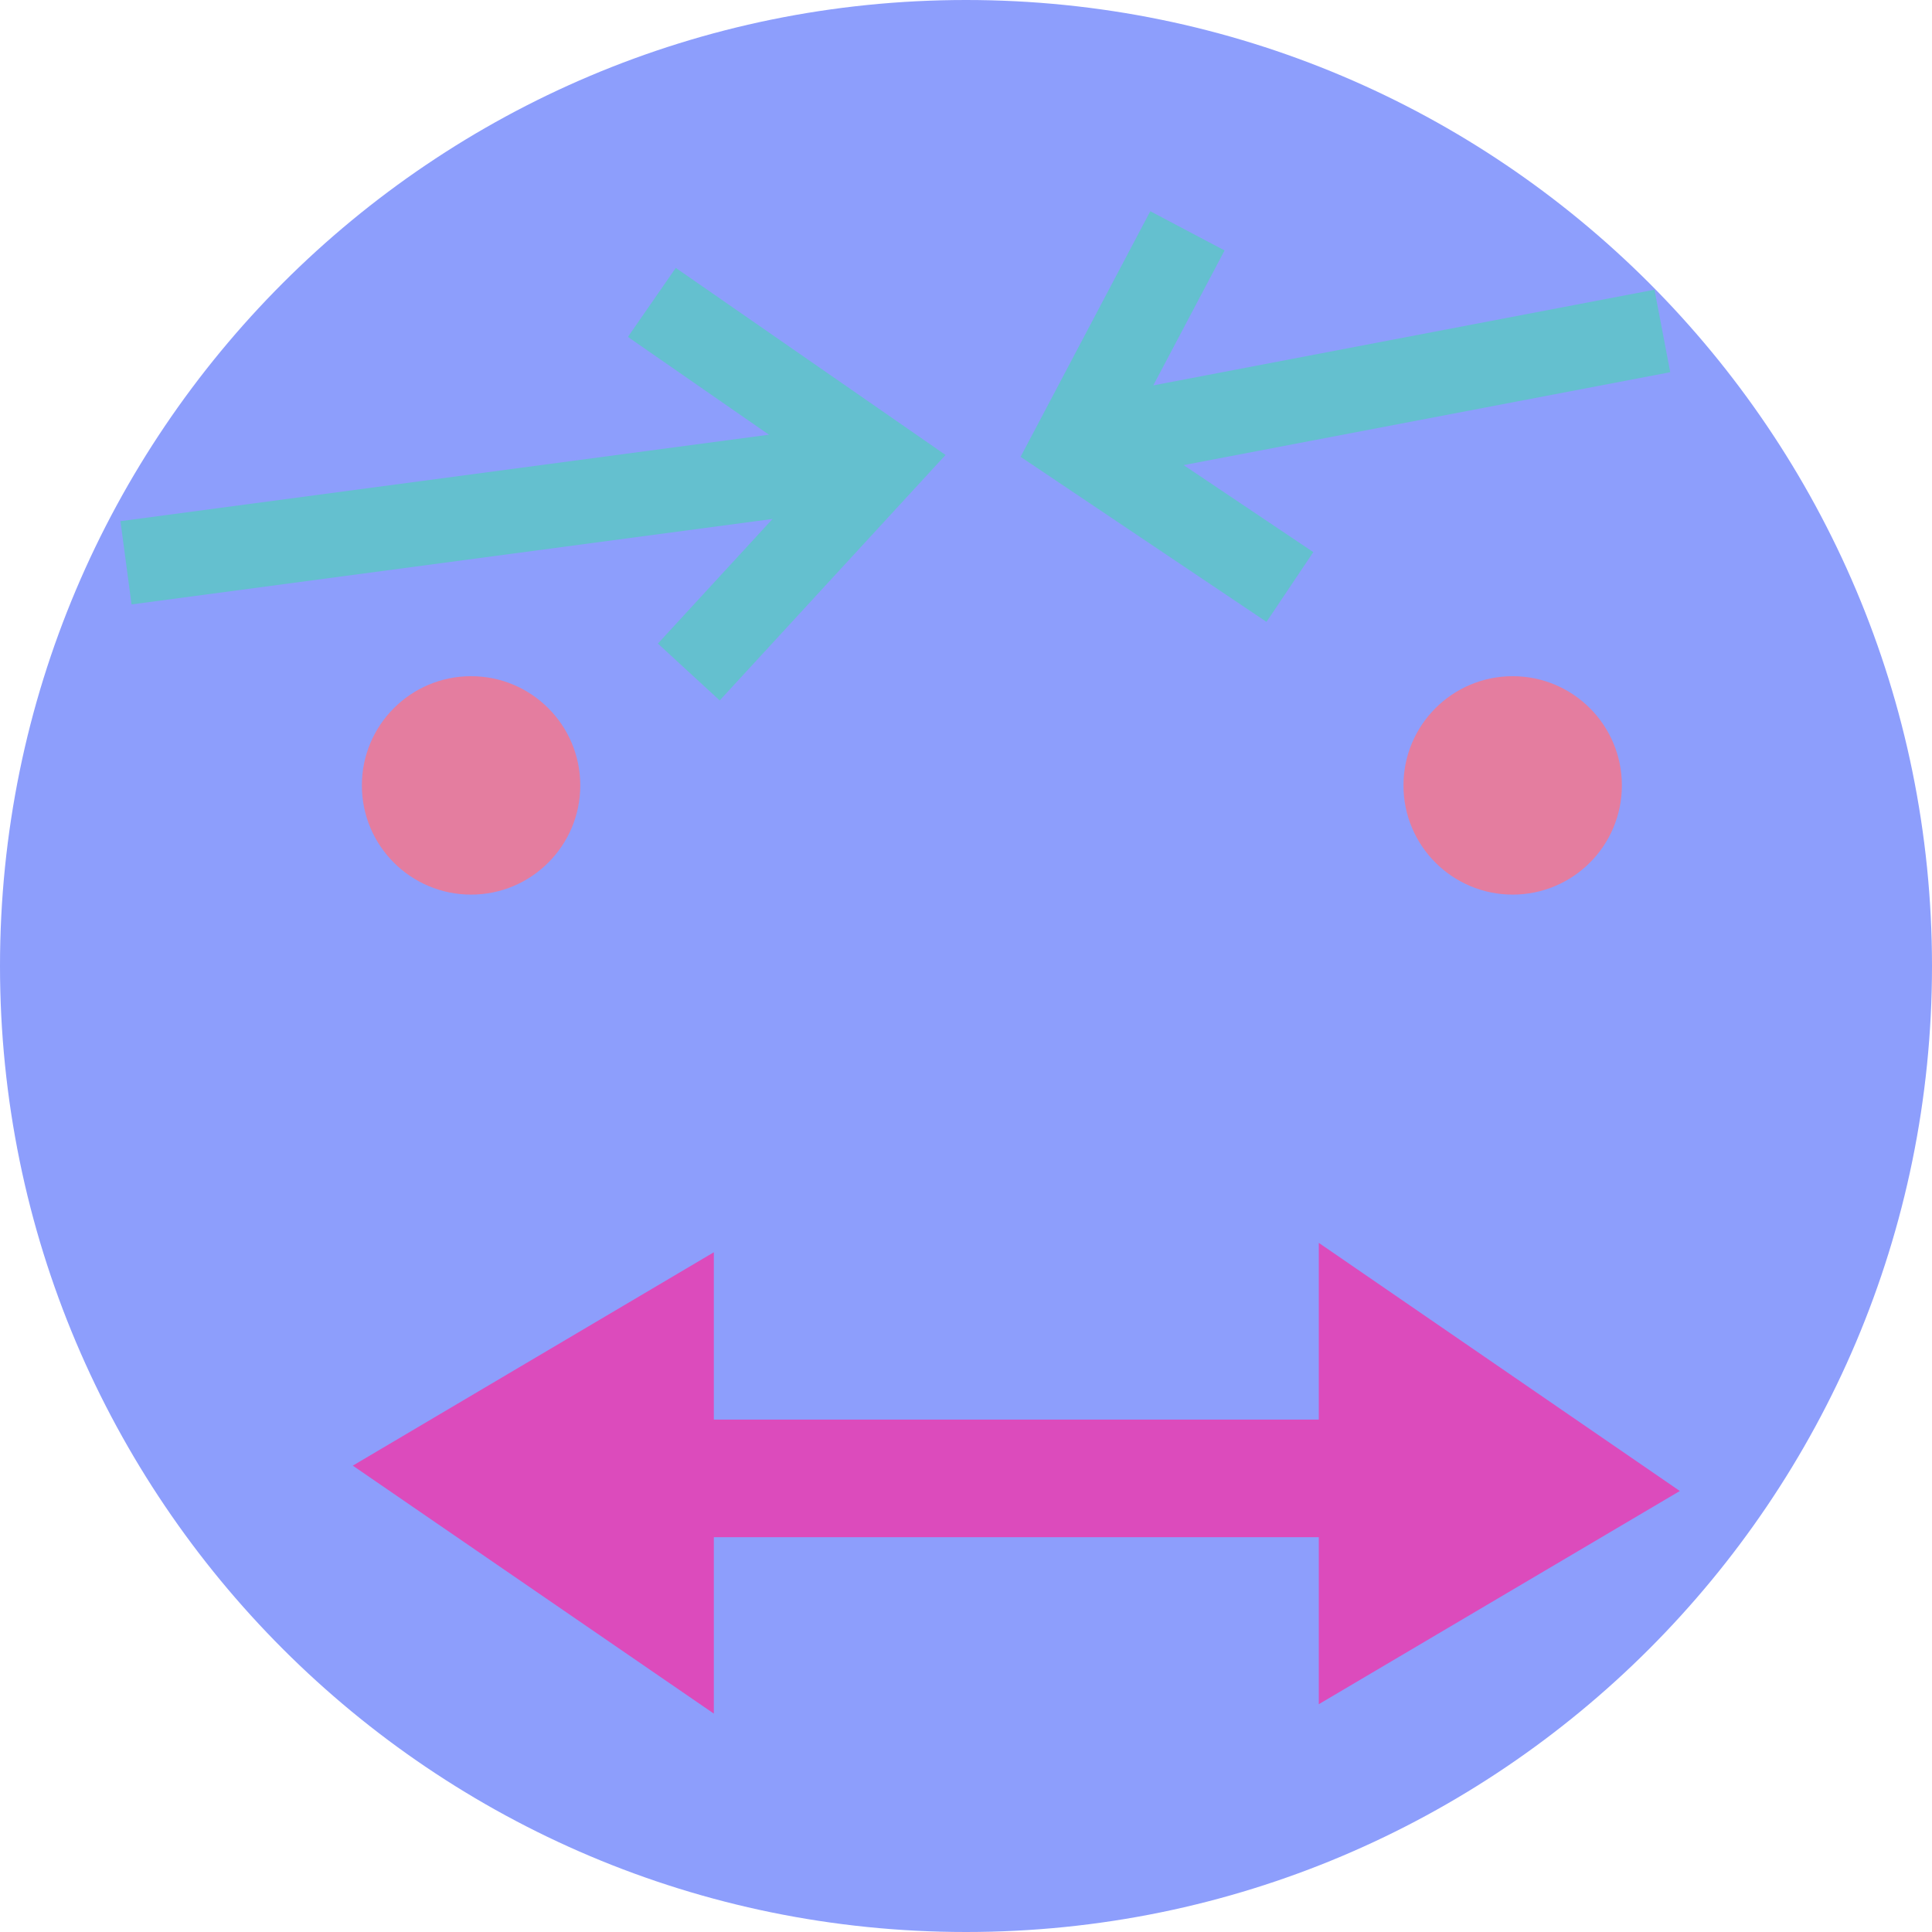
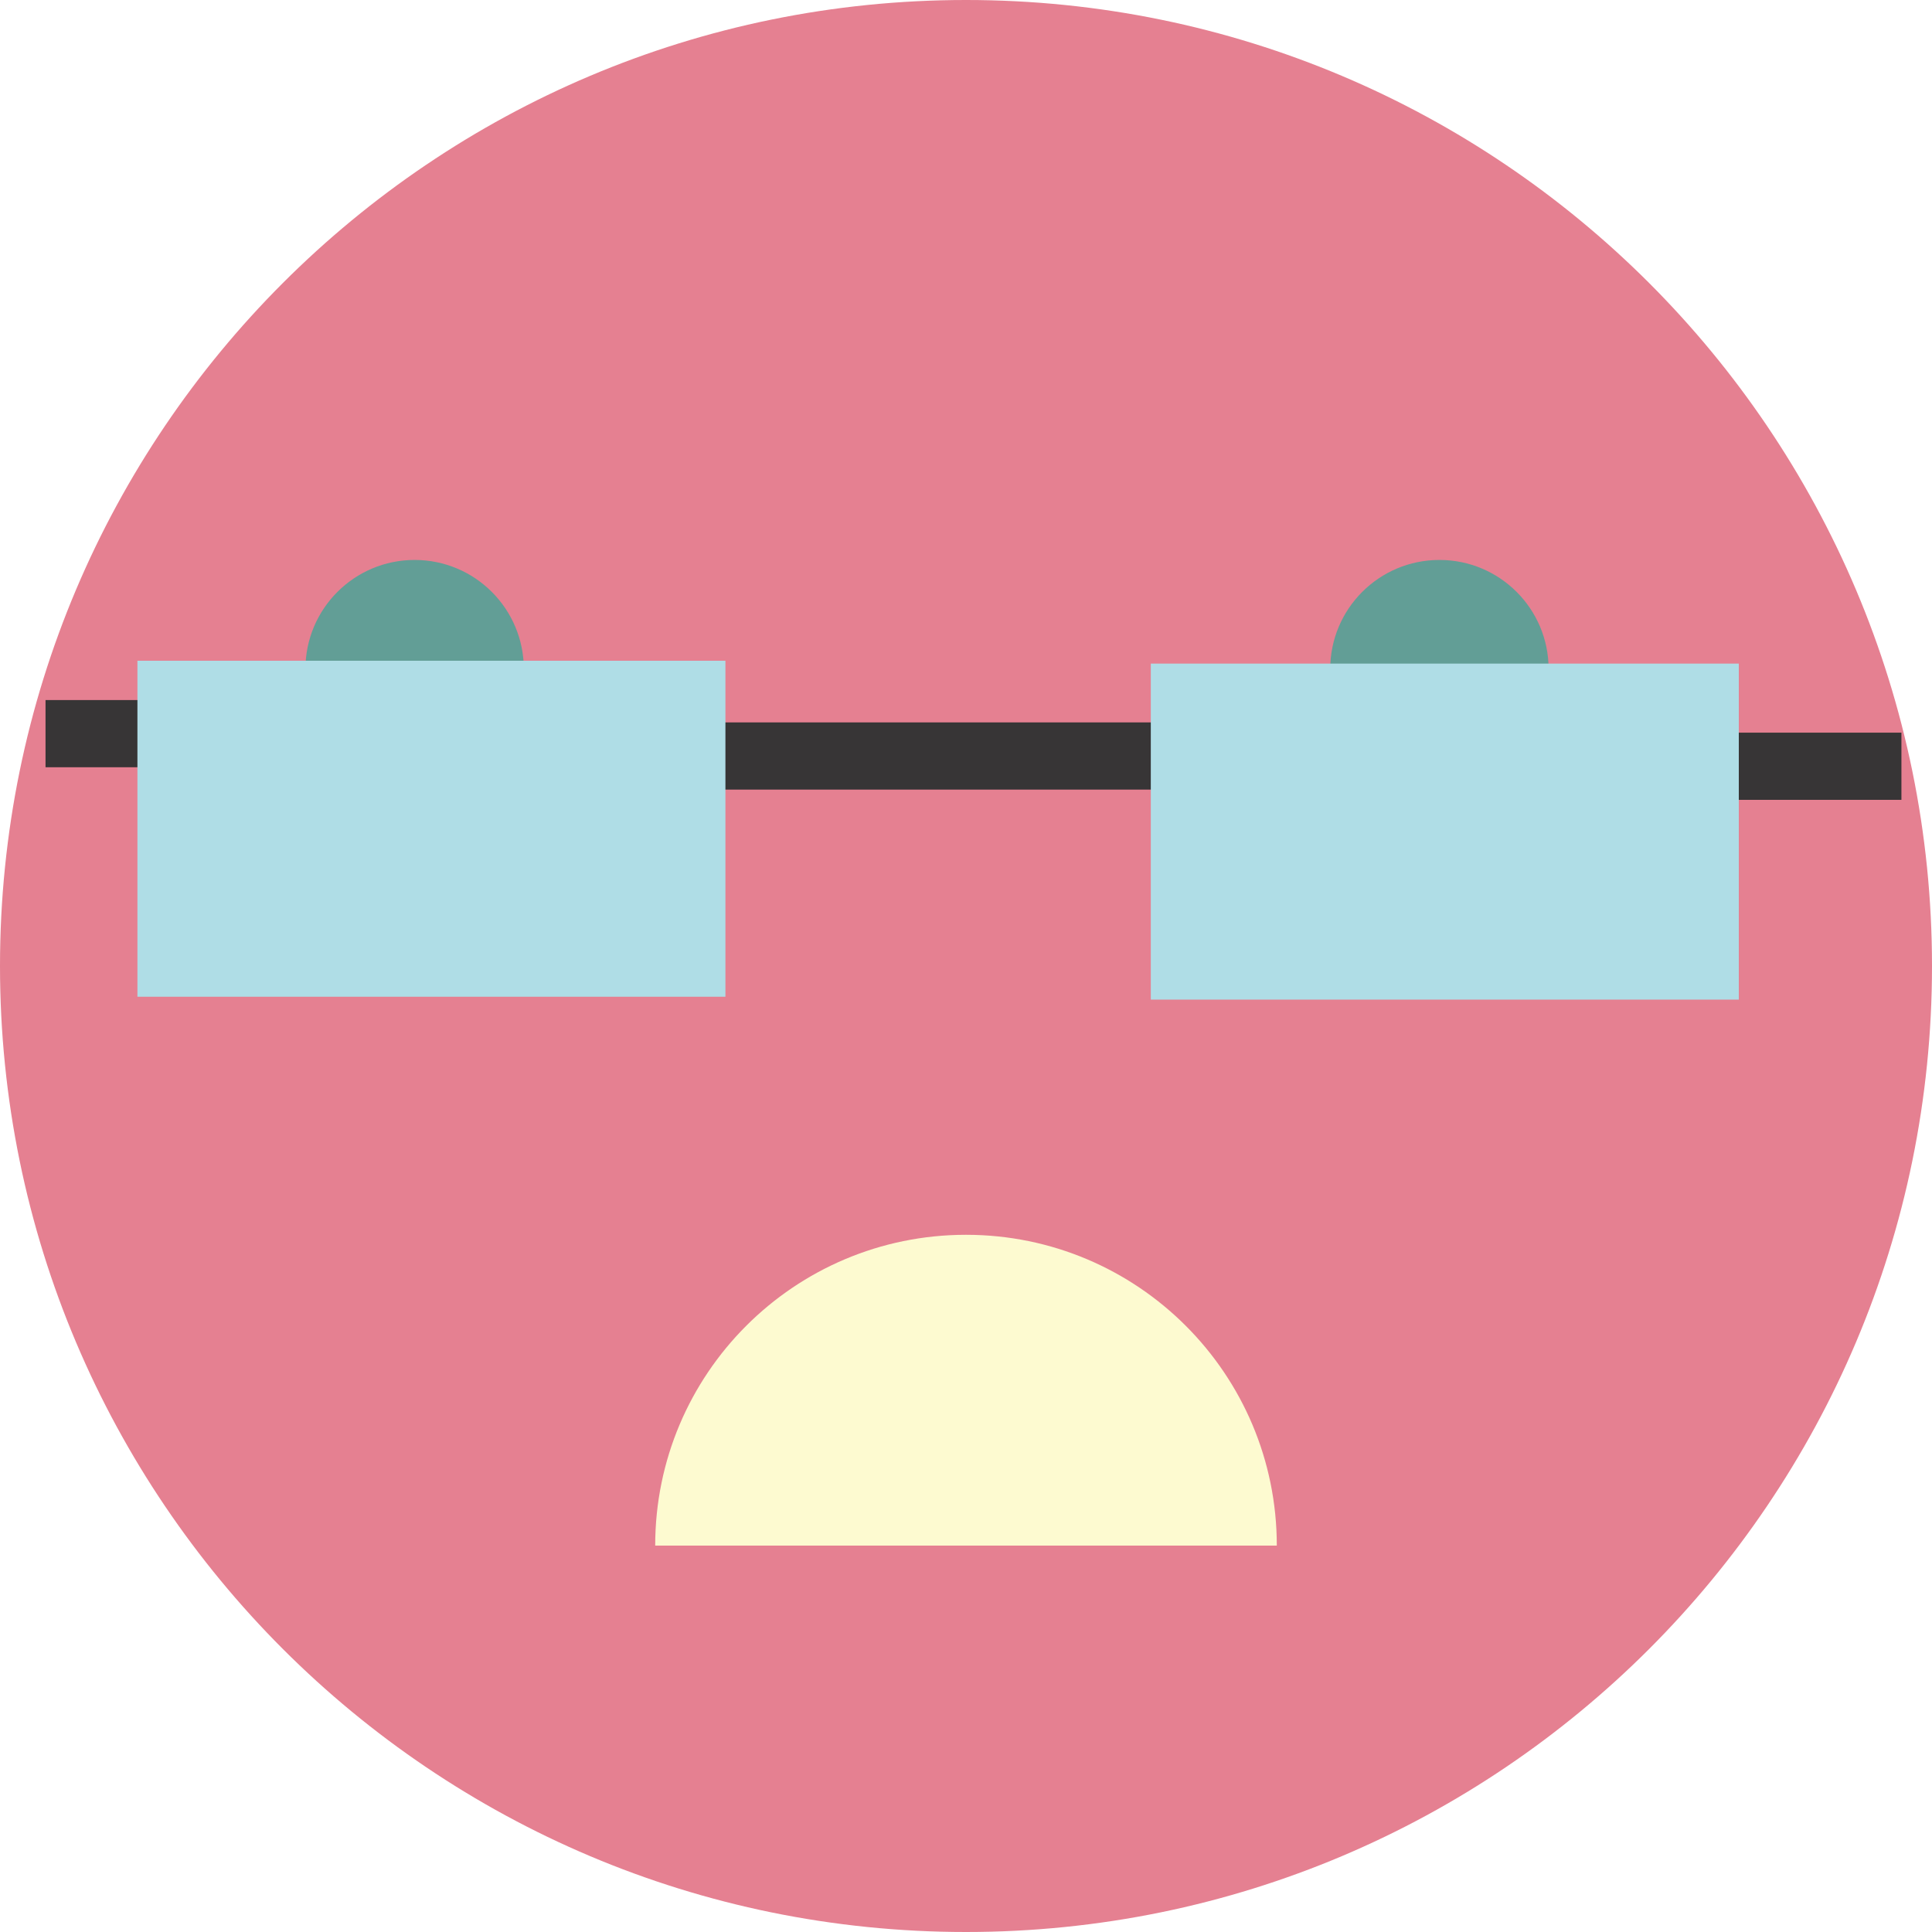
<svg xmlns="http://www.w3.org/2000/svg" id="Layer_2" viewBox="0 0 115 115">
  <defs>
    <style>
      .cls-1 {
-         fill: #dc4bbc;
+         fill: #fdfad0;
      }

      .cls-2 {
-         fill: #8d9efc;
+         fill: #afdde6;
      }

      .cls-3 {
-         fill: #e47d9f;
+         fill: #e58091;
      }

      .cls-4 {
-         stroke: #64c0cf;
-         stroke-width: 5px;
-       }
- 
-       .cls-4, .cls-5 {
-         fill: none;
-         stroke-miterlimit: 10;
+         fill: #629e96;
      }

      .cls-5 {
-         stroke: #dc4bbc;
-         stroke-width: 7px;
+         fill: none;
+         stroke: #373536;
+         stroke-miterlimit: 10;
+         stroke-width: 4px;
      }
    </style>
  </defs>
  <g id="Layer_1-2" data-name="Layer_1">
    <g>
-       <circle class="cls-2" cx="57.5" cy="57.5" r="57.5" />
-       <line class="cls-4" x1="7.5" y1="33.5" x2="52.5" y2="27.5" />
-       <polyline class="cls-4" points="38.8 18 52.5 27.5 41 40" />
-       <line class="cls-4" x1="98.95" y1="19.7" x2="64.01" y2="26.37" />
-       <polyline class="cls-4" points="70.68 13.74 64.01 26.37 76.78 34.94" />
-       <line class="cls-5" x1="39" y1="88" x2="84" y2="88" />
-       <polygon class="cls-1" points="42.49 74.54 42.49 102 21 87.24 42.49 74.54" />
-       <polygon class="cls-1" points="78.5 101.44 78.5 73.98 99.99 88.75 78.5 101.44" />
-       <circle class="cls-3" cx="90.04" cy="46.75" r="6.5" />
-       <circle class="cls-3" cx="28.04" cy="46.75" r="6.5" />
+       <circle class="cls-3" cx="57.5" cy="57.5" r="57.5" />
+       <line class="cls-5" x1="43" y1="45" x2="68.61" y2="45" />
+       <line class="cls-5" x1="102.91" y1="45.61" x2="113.18" y2="45.61" />
+       <path class="cls-1" d="M57.5,73.5c-10.22,0-18.5,8.28-18.5,18.5h37c0-10.22-8.28-18.5-18.5-18.5Z" />
+       <circle class="cls-4" cx="85.68" cy="39.83" r="6.5" />
+       <circle class="cls-4" cx="24.68" cy="39.83" r="6.5" />
+       <rect class="cls-2" x="68.5" y="39.5" width="35" height="20" />
+       <line class="cls-5" x1="2.71" y1="43.67" x2="9.82" y2="43.67" />
+       <rect class="cls-2" x="8.18" y="39.33" width="35" height="20" />
    </g>
  </g>
</svg>
